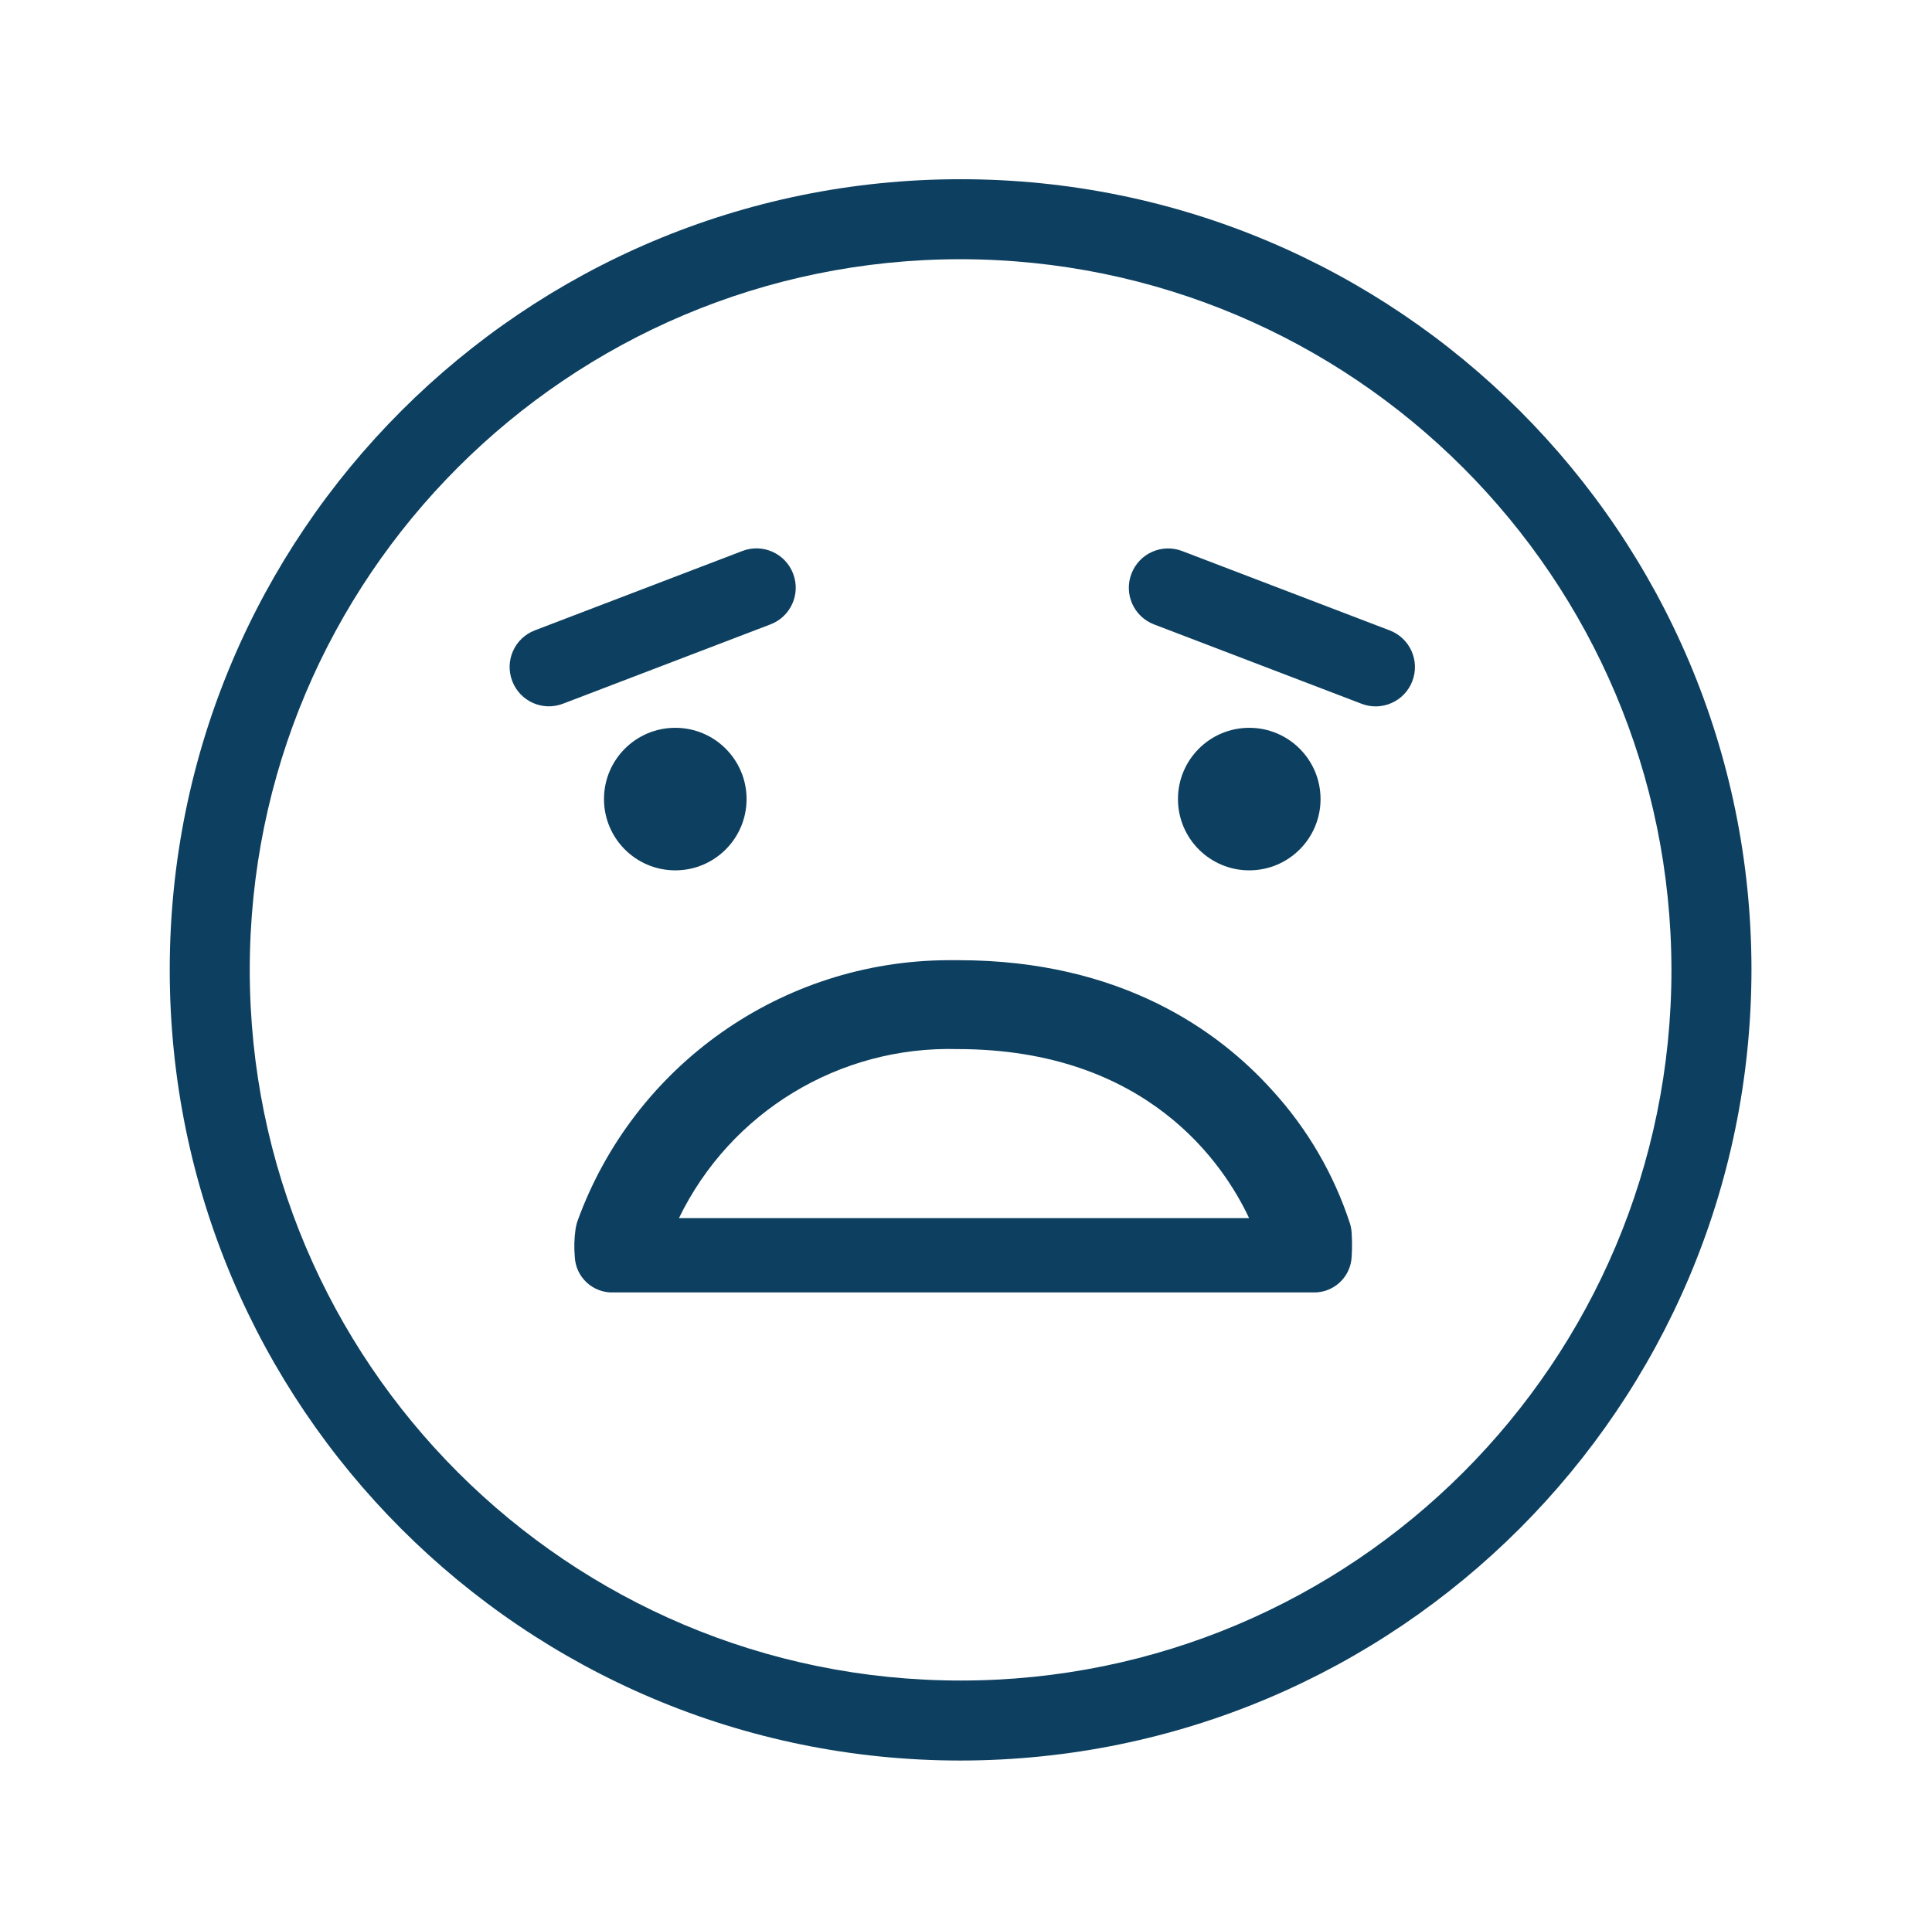
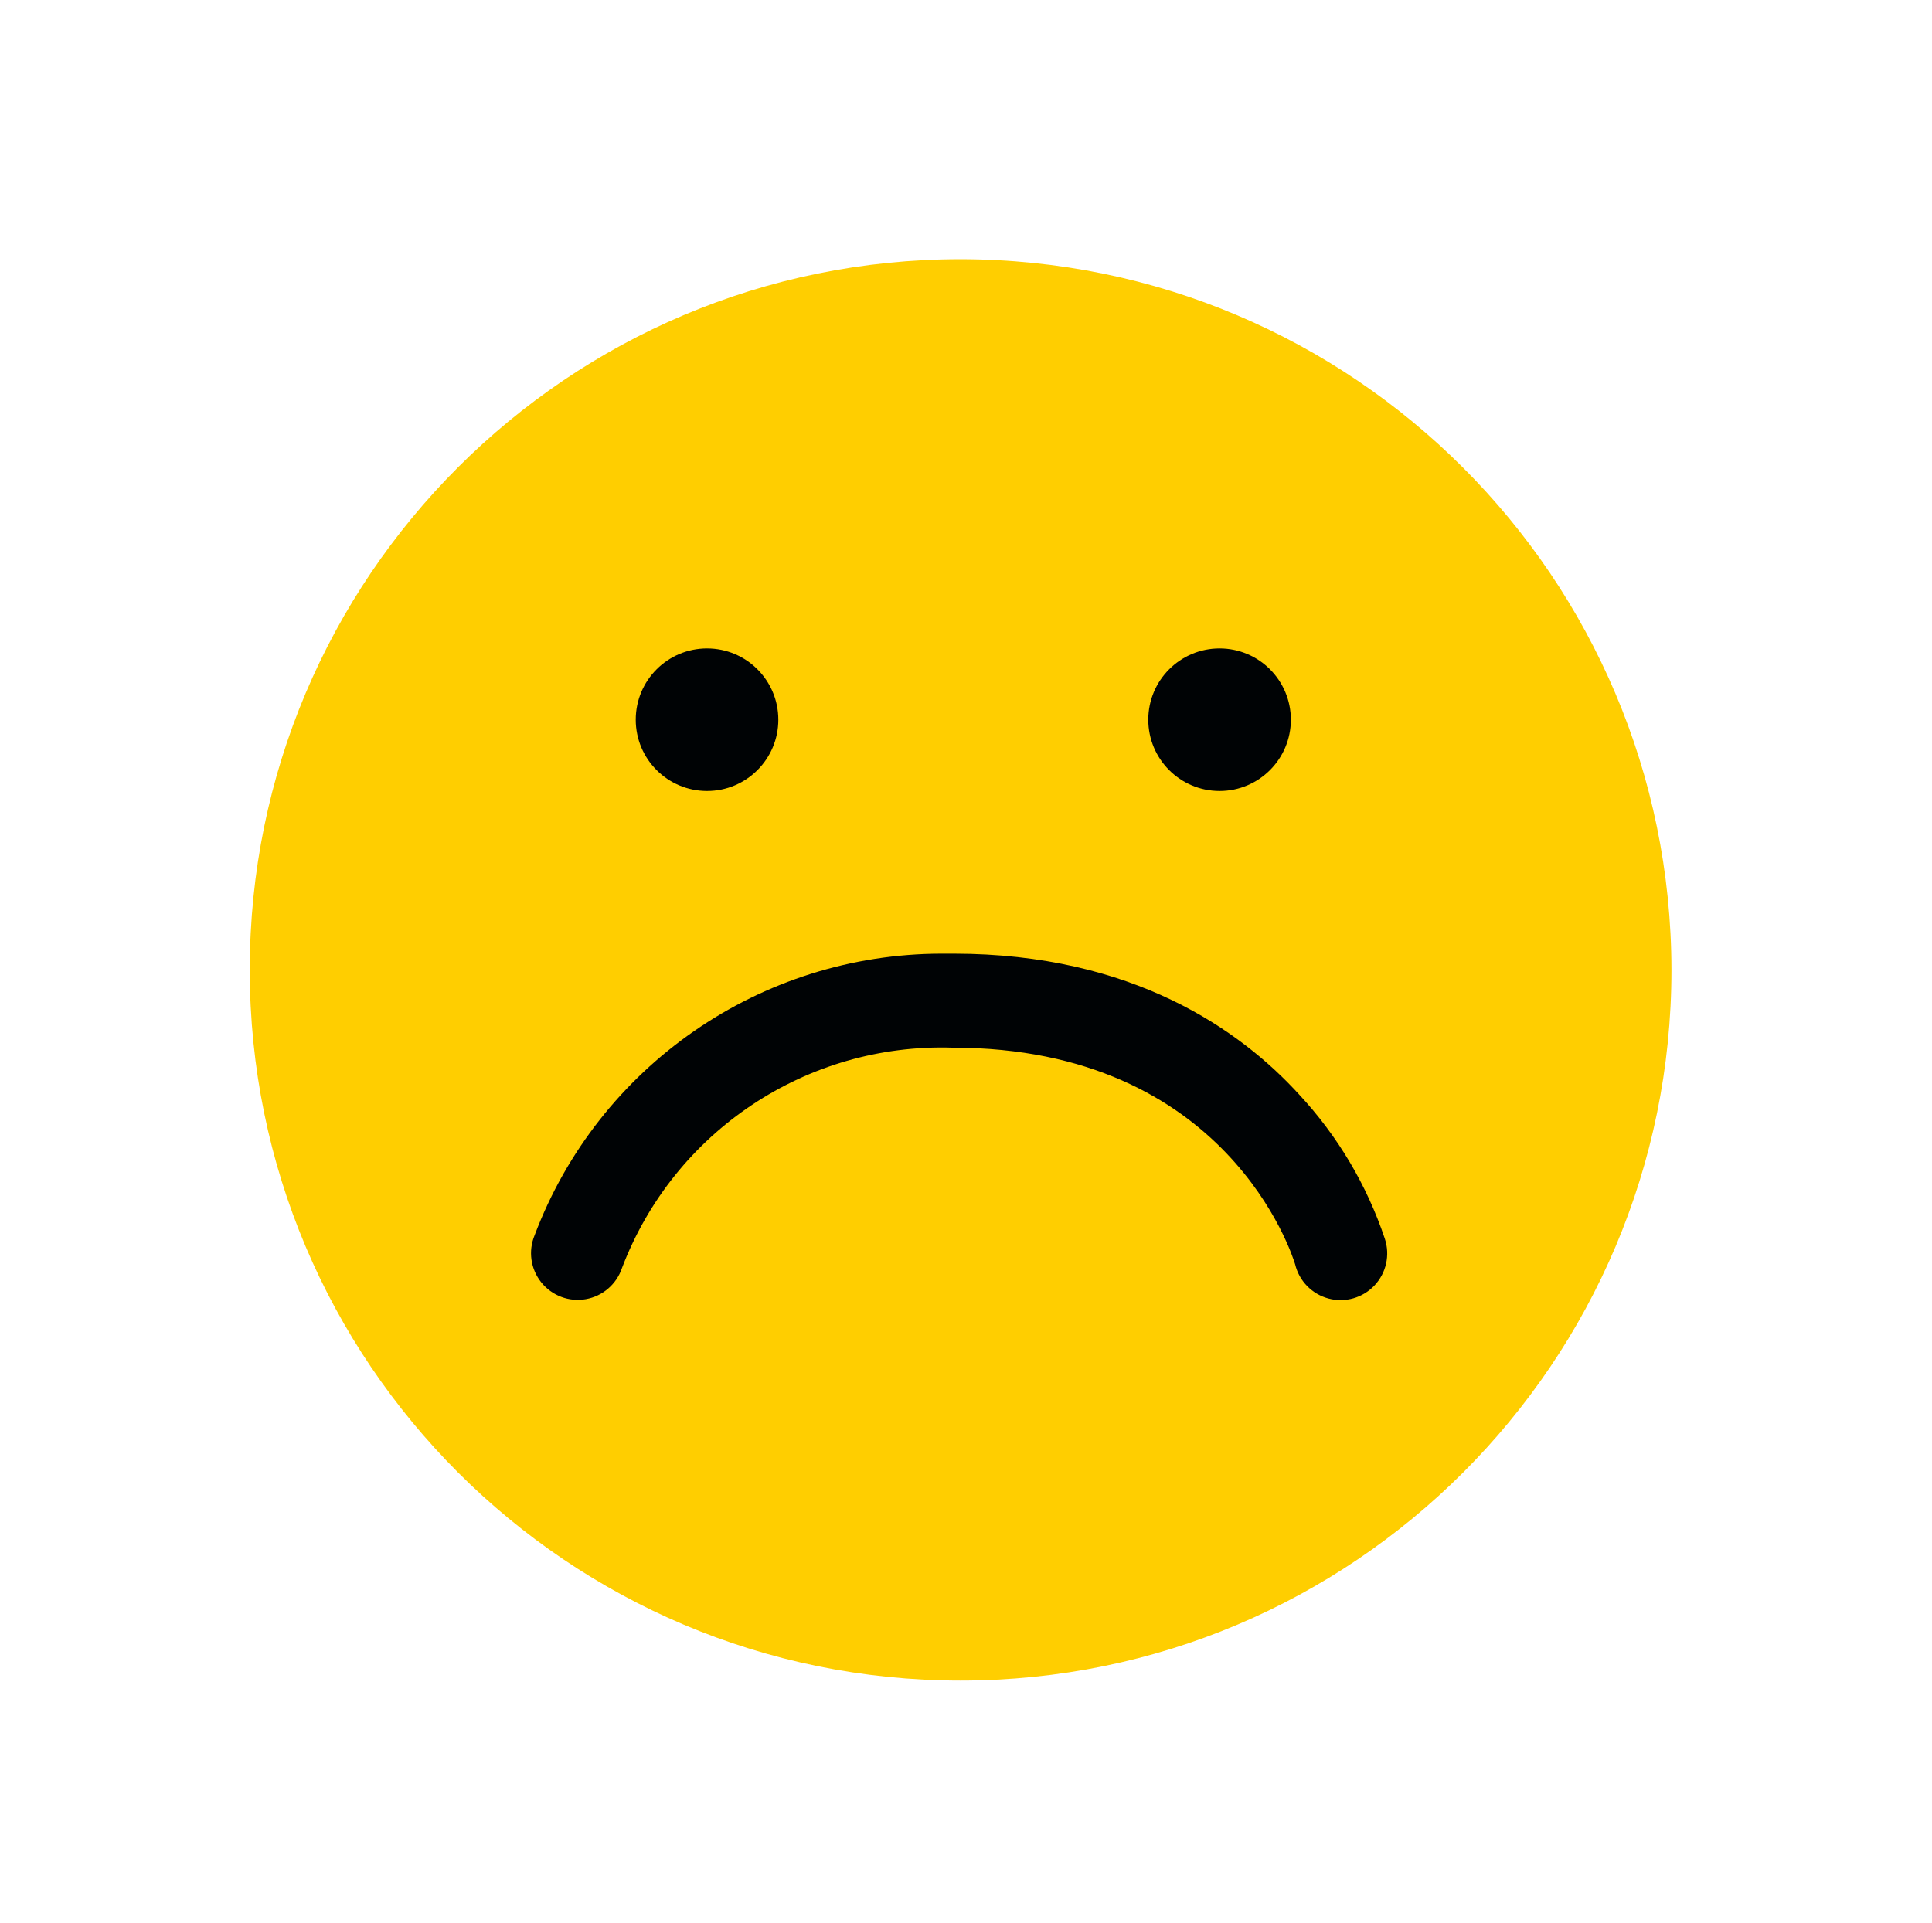
- <svg xmlns="http://www.w3.org/2000/svg" id="Layer_1" data-name="Layer 1" viewBox="0 0 121.68 121.1">
+ <svg xmlns="http://www.w3.org/2000/svg" viewBox="0 0 121.68 121.1">
  <defs>
-     <style>.cls-1{fill:#0d4060;}</style>
+     <style>.cls-1{fill:#ffce00;}.cls-2{fill:#000305;}</style>
  </defs>
-   <rect class="cls-1" x="31.64" y="37.05" width="18.94" height="4.95" rx="2.47" transform="translate(-11.41 17.29) rotate(-20.93)" />
-   <g id="Layer_2" data-name="Layer 2">
-     <path class="cls-1" d="M60.5,110.91A49.81,49.81,0,1,1,110.31,61.1,49.87,49.87,0,0,1,60.5,110.91Zm0-94.58A44.77,44.77,0,1,0,105.27,61.1,44.82,44.82,0,0,0,60.5,16.33Z" />
-     <circle class="cls-1" cx="42.53" cy="50.34" r="4.49" />
+   <g id="Layer_1" data-name="Layer 1">
+     <path class="cls-1" d="M60.5,16.33A44.77,44.77,0,1,0,105.27,61.1,44.82,44.82,0,0,0,60.5,16.33Z" />
+     <circle class="cls-2" cx="44.53" cy="45.34" r="4.49" />
+     <circle class="cls-2" cx="76.81" cy="45.34" r="4.49" />
+     <path class="cls-2" d="M59.31,60.08h.76c11.27,0,18.06,4.82,21.75,8.87a25,25,0,0,1,5.4,9.09,2.94,2.94,0,1,1-5.65,1.61C81.41,79.12,77.31,66,60,66A21.54,21.54,0,0,0,39.17,79.89a2.94,2.94,0,1,1-5.5-2.07A27.42,27.42,0,0,1,59.31,60.08Z" />
  </g>
-   <path class="cls-1" d="M36.2,79.16a2.35,2.35,0,0,0,2.44,2.26H82.69a2.36,2.36,0,0,0,2.44-2.26,11.54,11.54,0,0,0,0-1.46,2.51,2.51,0,0,0-.1-.6,23,23,0,0,0-4.9-8.41c-3.36-3.74-9.52-8.2-19.76-8.2h-.69a24.93,24.93,0,0,0-23.3,16.41,3.08,3.08,0,0,0-.14.6A7.4,7.4,0,0,0,36.2,79.16ZM60.3,66.09c12,0,16.8,7.3,18.37,10.65H42.76A18.91,18.91,0,0,1,60.3,66.09Z" />
-   <rect class="cls-1" x="70.64" y="37.05" width="18.94" height="4.95" rx="2.47" transform="translate(140.81 105.06) rotate(-159.07)" />
-   <circle class="cls-1" cx="78.68" cy="50.34" r="4.49" />
</svg>
